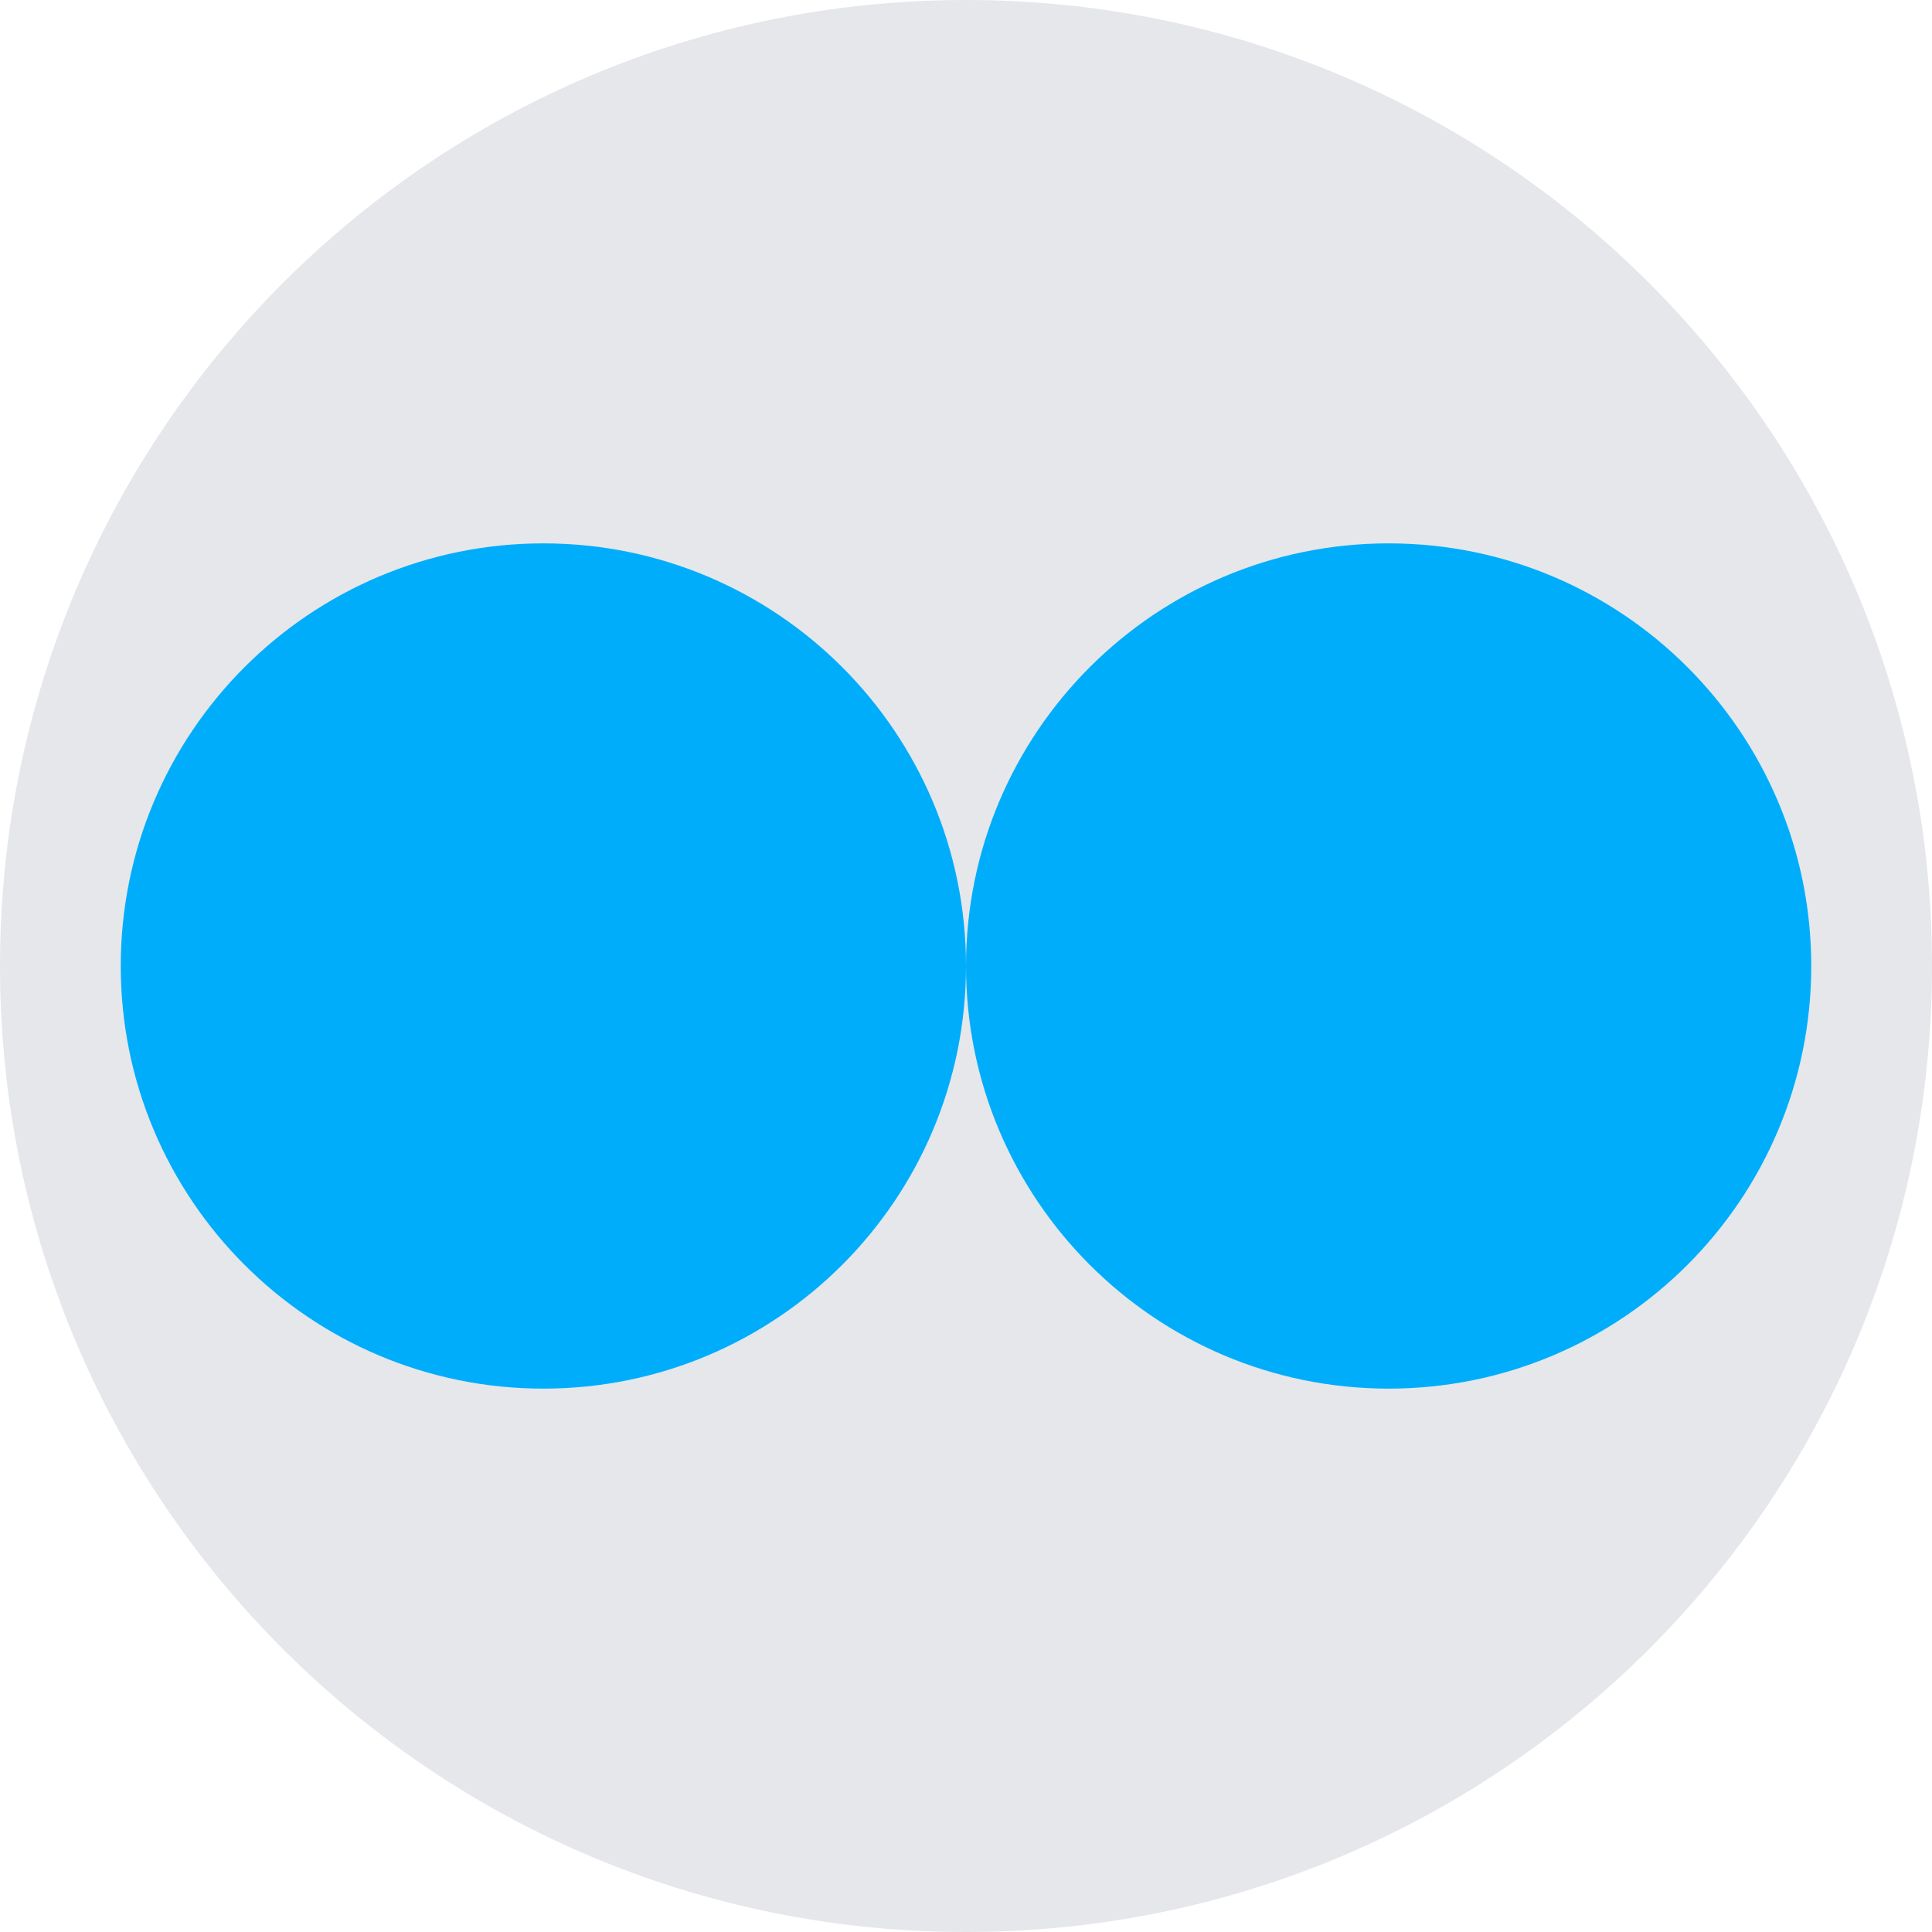
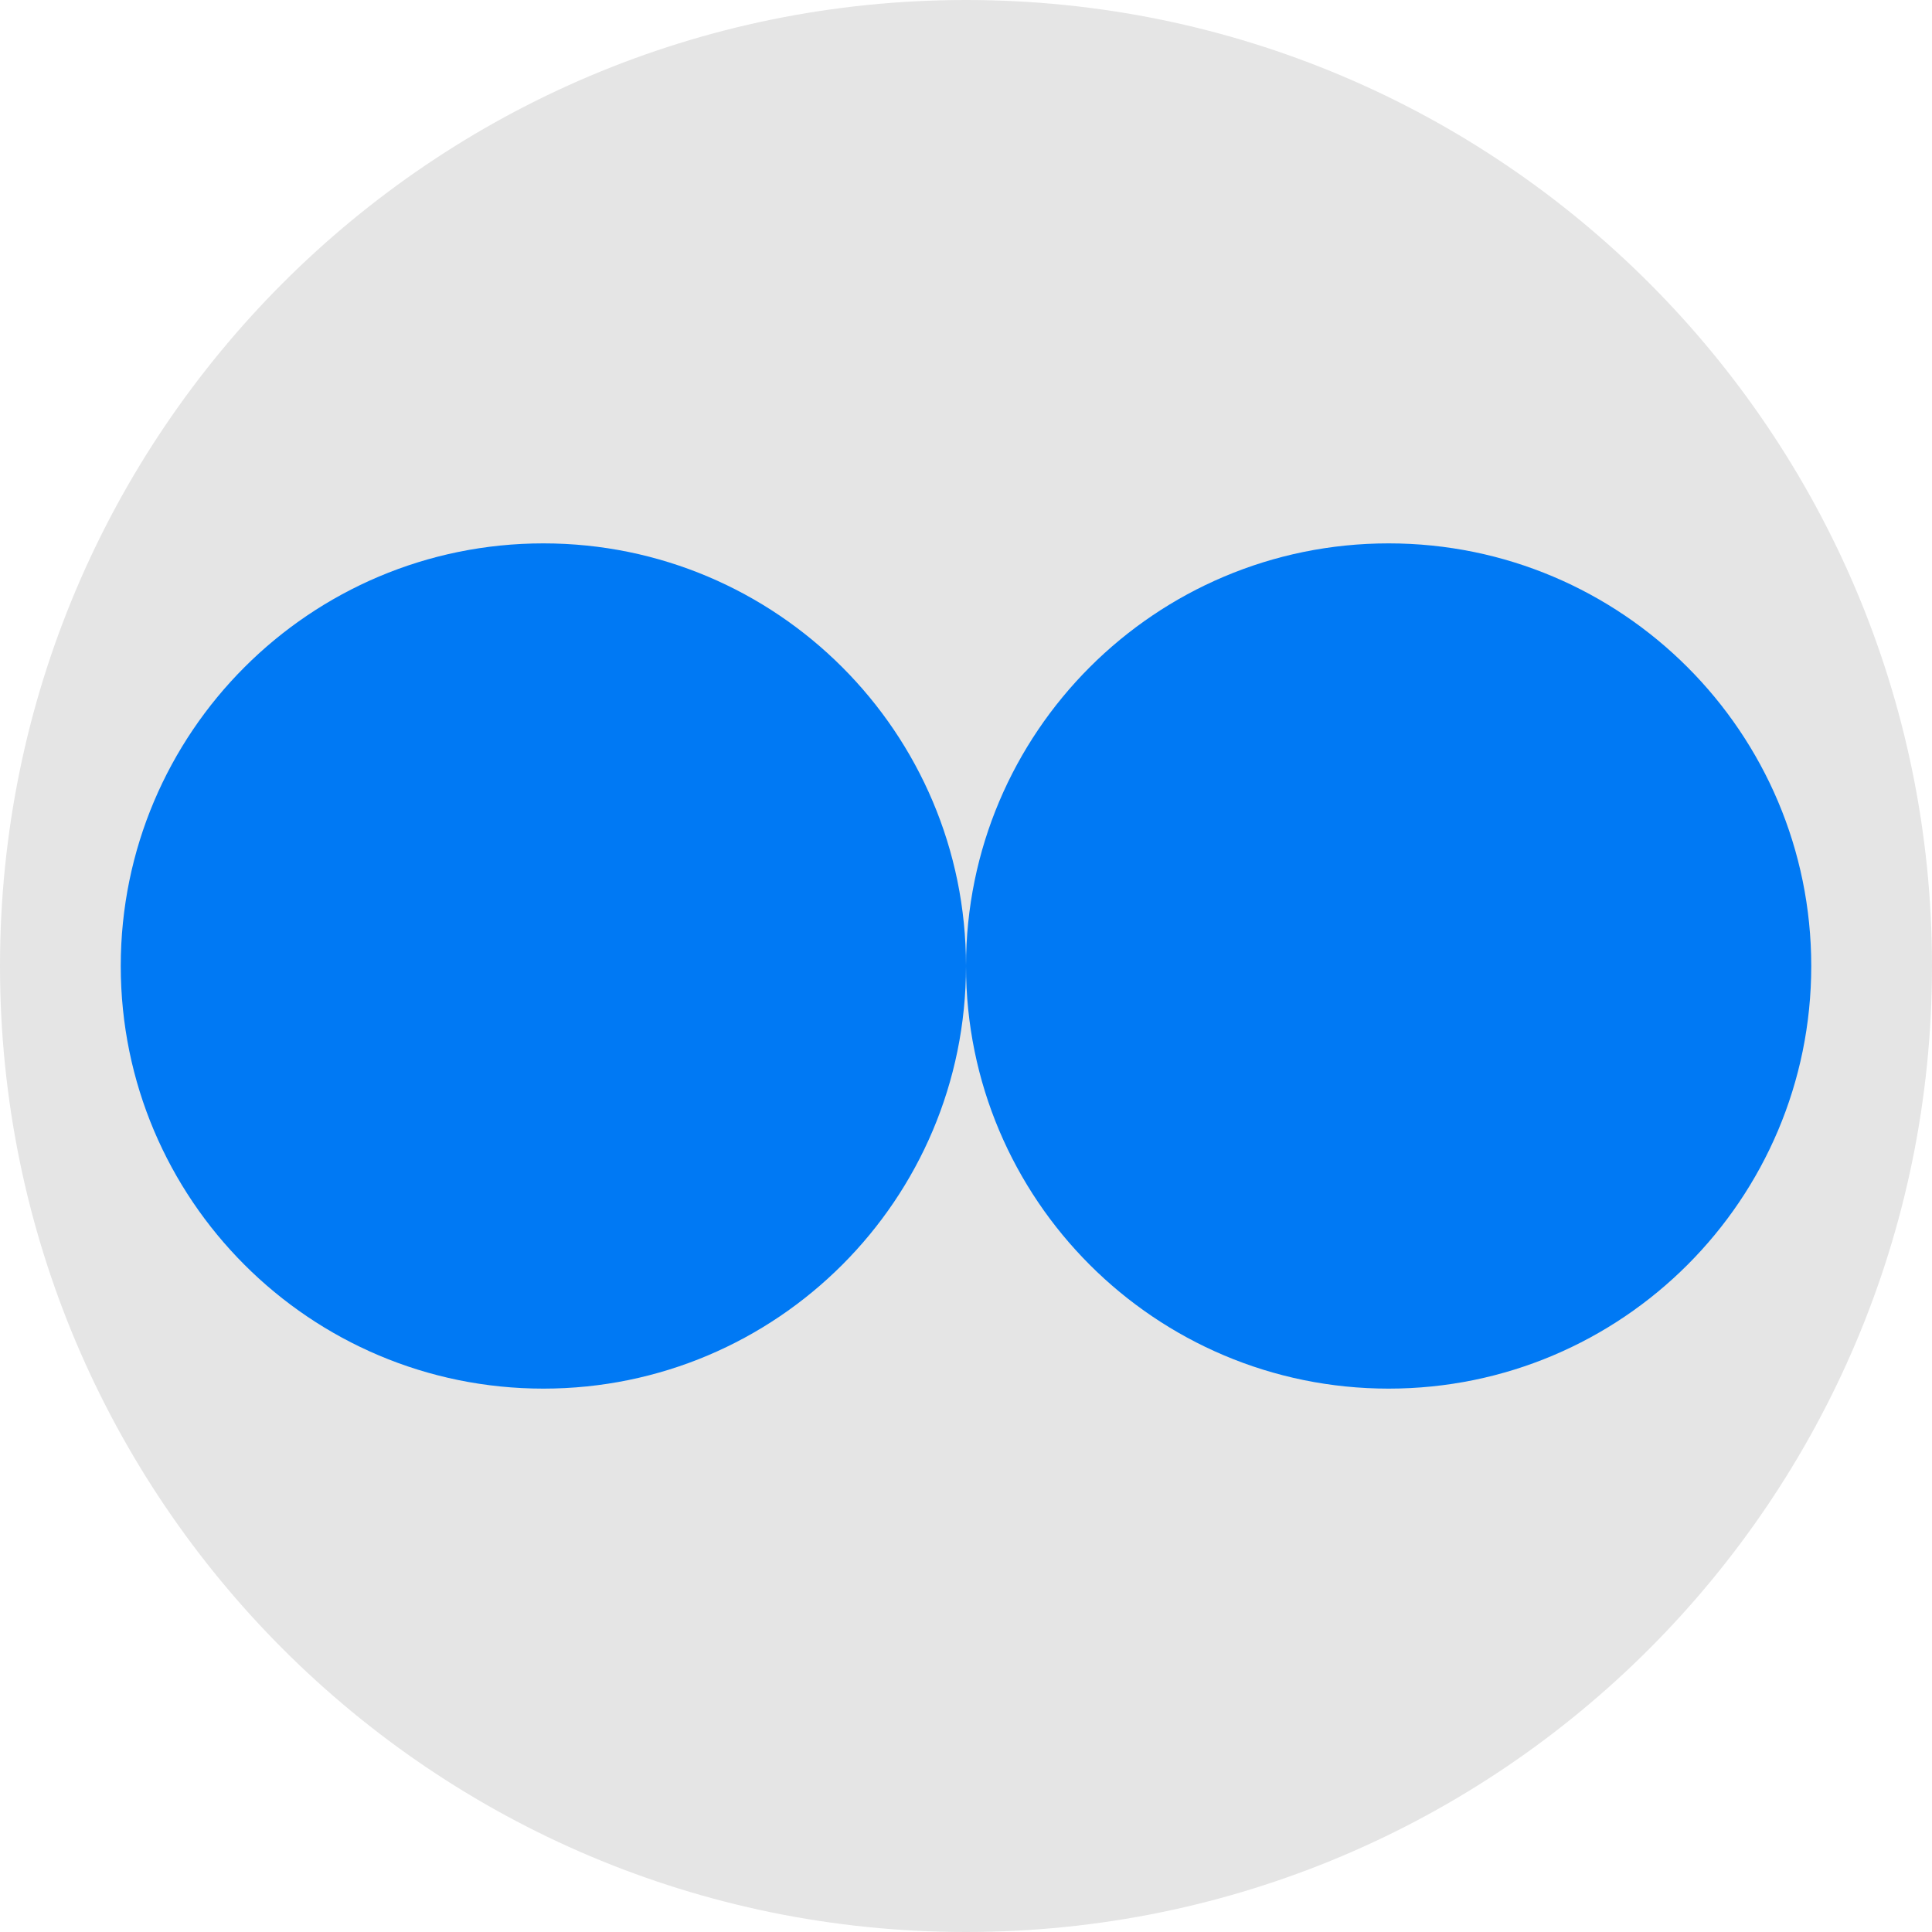
<svg xmlns="http://www.w3.org/2000/svg" width="160" height="160" viewBox="30 30 160 160">
-   <circle cx="110" cy="110" r="80" fill="#e5e7eb" />
-   <circle cx="75" cy="110" r="35" fill="#00adfb" />
-   <circle cx="145" cy="110" r="35" fill="#00adfb" />
+   <circle cx="110" cy="110" r="80" fill="#e5e5e5" />
+   <circle cx="75" cy="110" r="35" fill="#0079f4" />
+   <circle cx="145" cy="110" r="35" fill="#0079f4" />
</svg>
